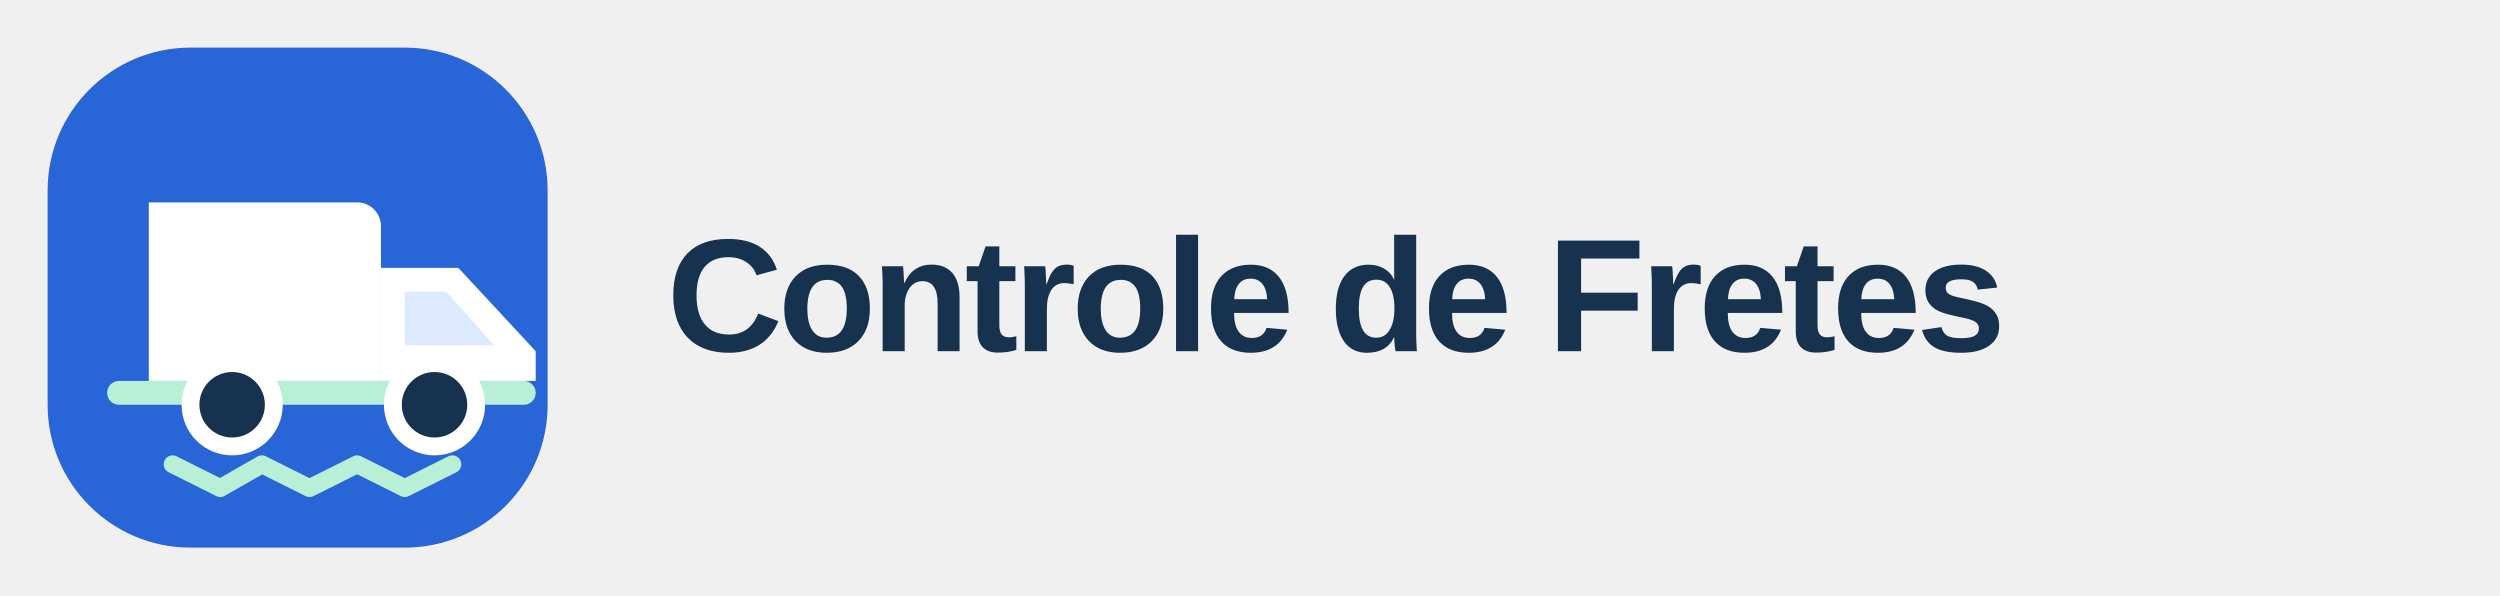
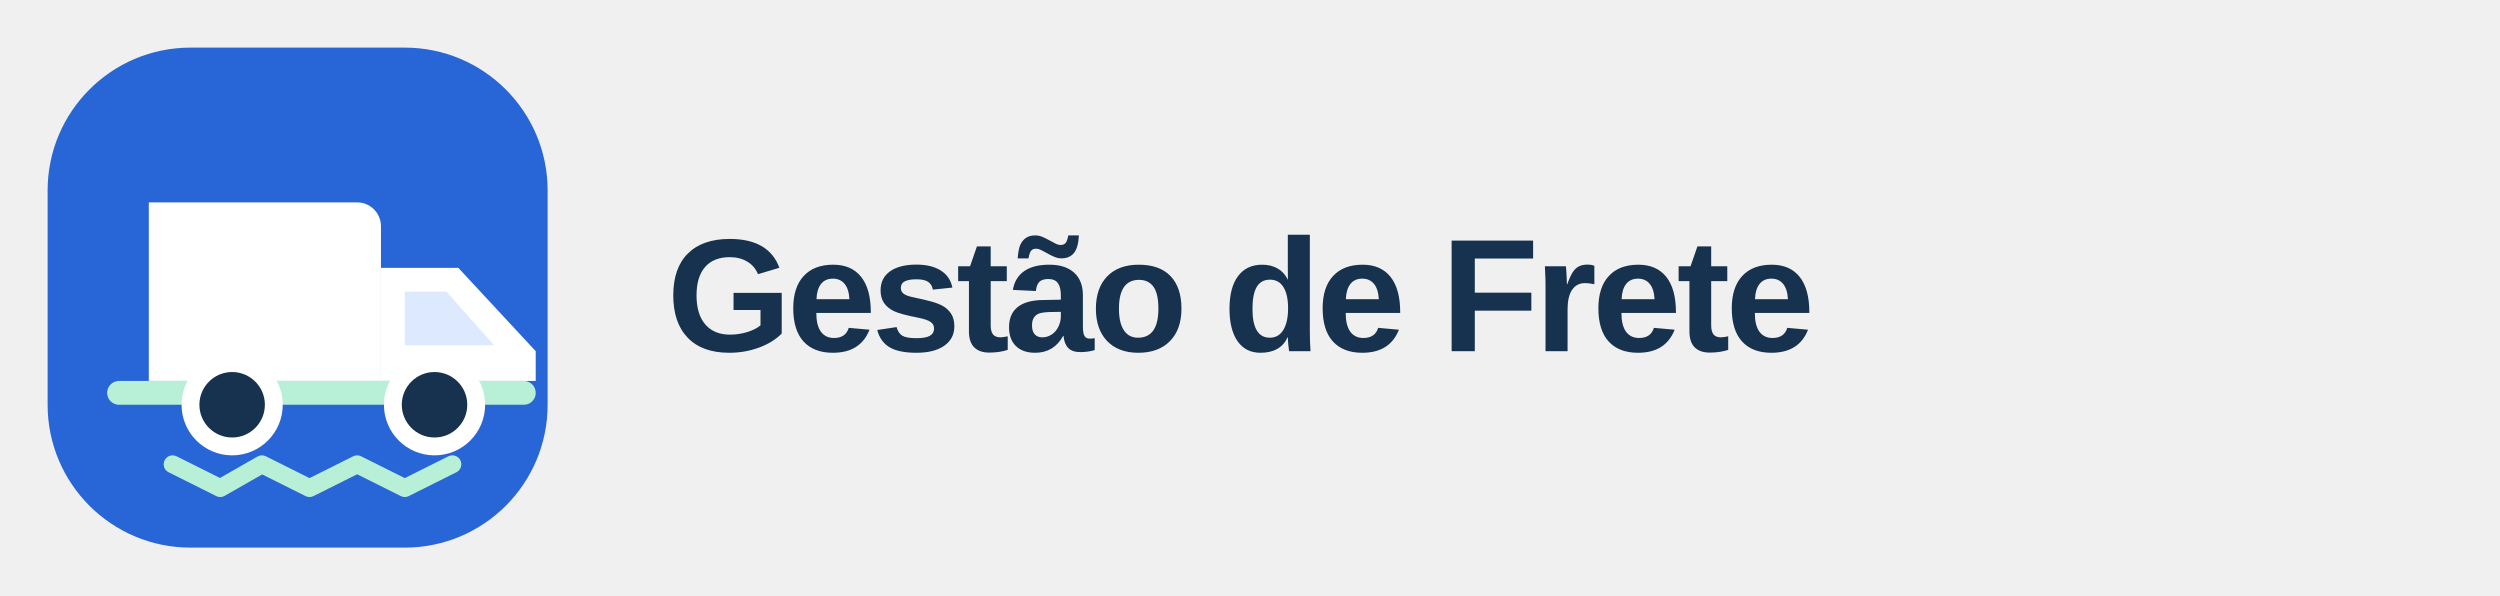
<svg xmlns="http://www.w3.org/2000/svg" width="420" height="100" viewBox="0 0 420 100" fill="none">
  <rect x="8" y="8" width="84" height="84" rx="24" fill="#2865D7" />
  <path d="M25 34h35a4 4 0 0 1 4 4v26H25V34Z" fill="#fff" />
  <path d="M64 45h13l13 14v5H64V45Z" fill="#fff" />
  <path d="M68 49v9h15l-8-9h-7Z" fill="#DCE9FF" />
  <path d="M20 66h68" stroke="#B8F0D7" stroke-width="4" stroke-linecap="round" />
  <circle cx="39" cy="68" r="7" fill="#16324F" stroke="#fff" stroke-width="3" />
  <circle cx="73" cy="68" r="7" fill="#16324F" stroke="#fff" stroke-width="3" />
  <path d="m29 78 8 4 7-4 8 4 8-4 8 4 8-4" stroke="#B8F0D7" stroke-width="3" stroke-linecap="round" stroke-linejoin="round" />
-   <text x="112" y="59" fill="#16324F" font-family="Manrope, Arial, sans-serif" font-size="27" font-weight="800" letter-spacing="-.8">Controle de Fretes</text>
+   <text x="112" y="59" fill="#16324F" font-family="Manrope, Arial, sans-serif" font-size="27" font-weight="800" letter-spacing="-.8">Gestão de Frete</text>
</svg>
